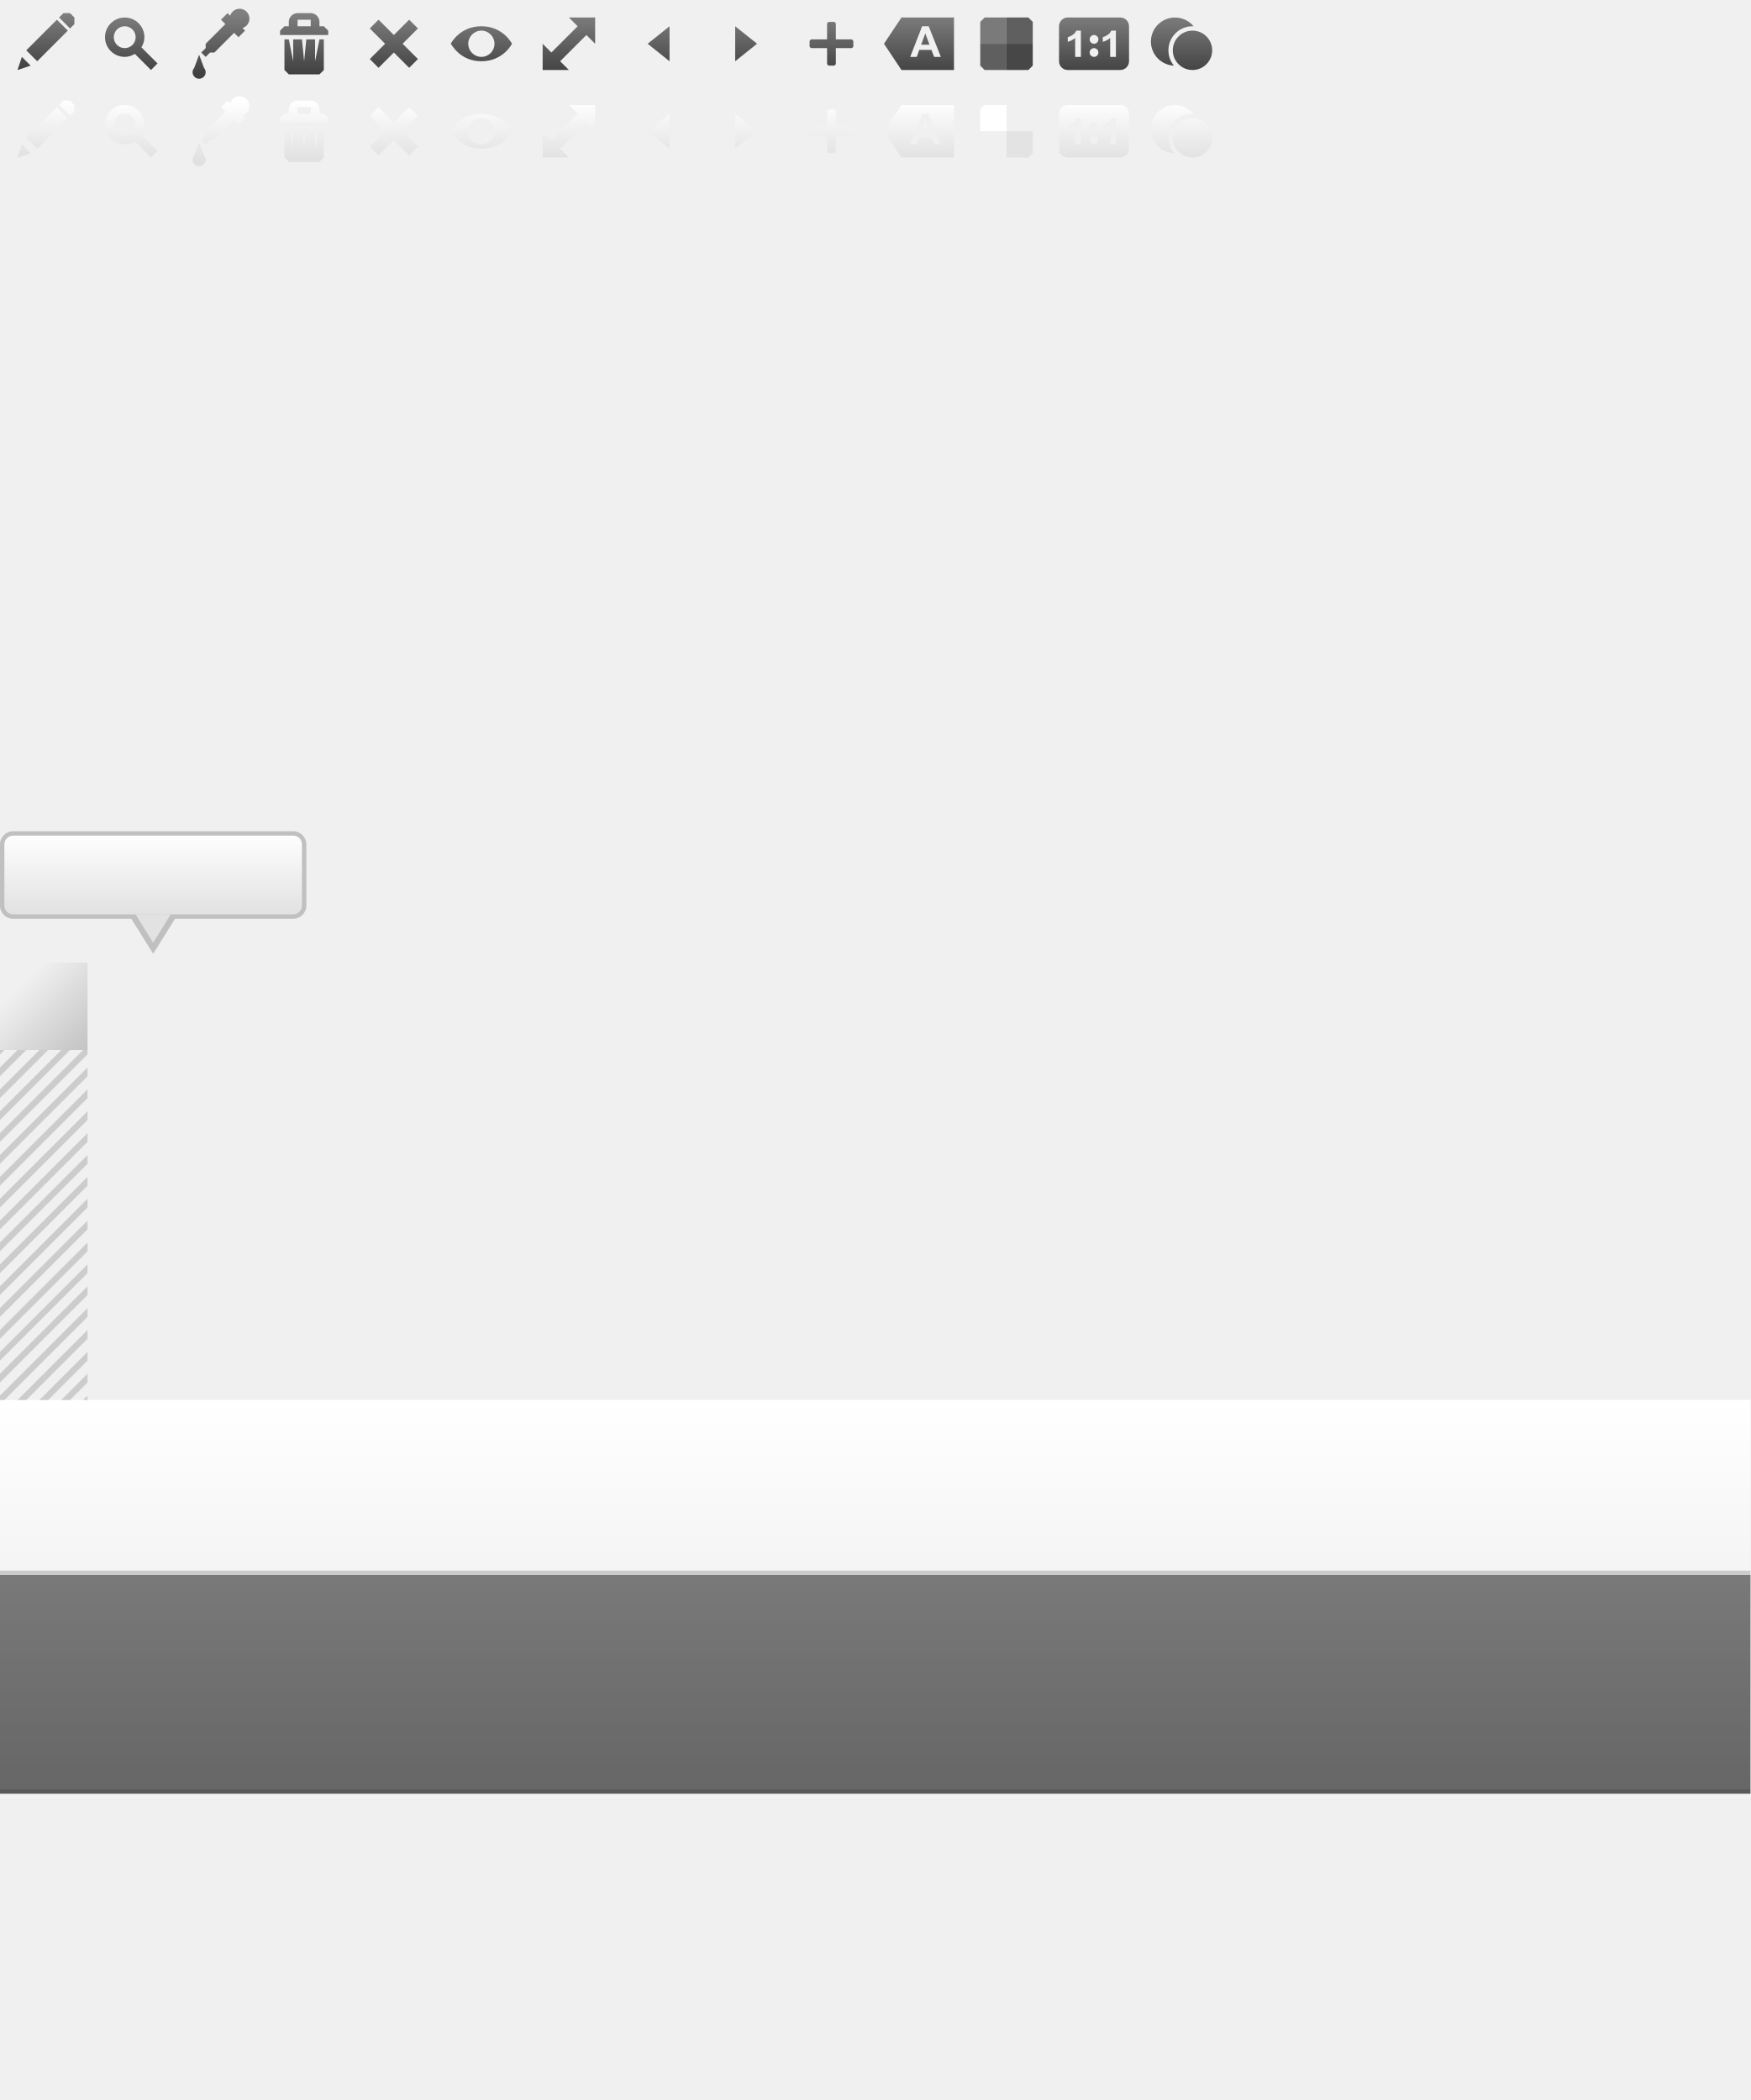
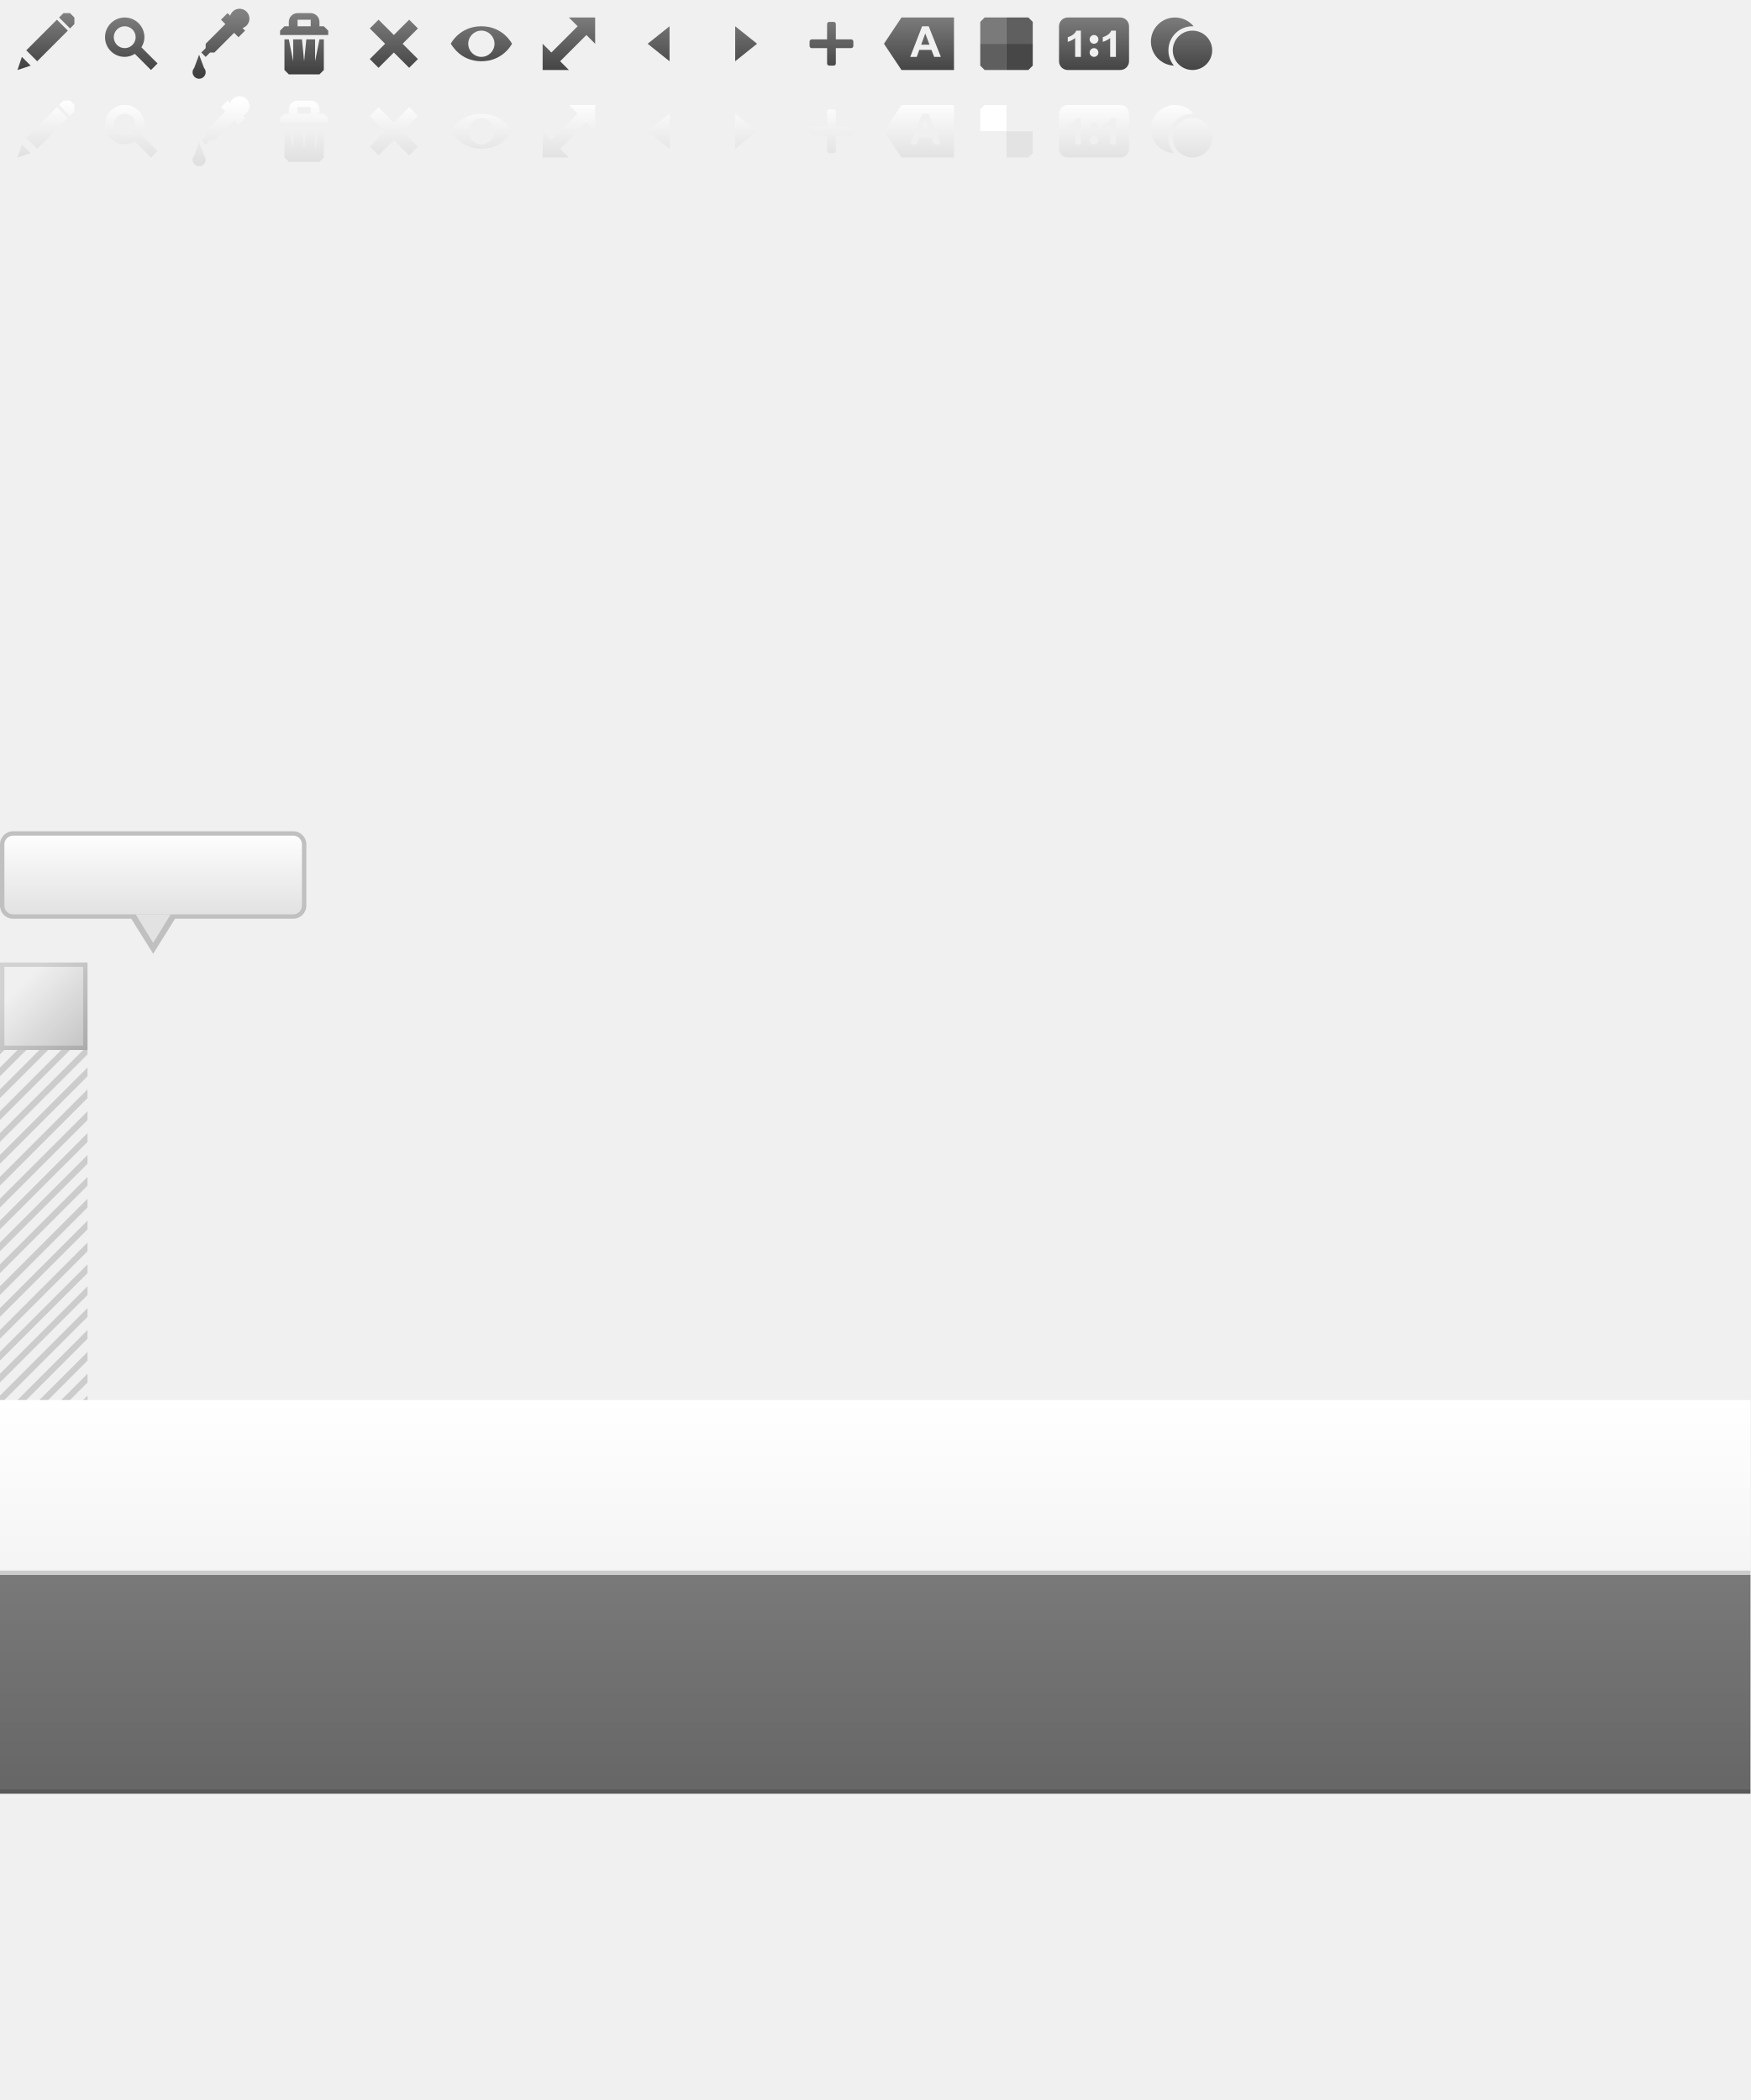
<svg xmlns="http://www.w3.org/2000/svg" xmlns:xlink="http://www.w3.org/1999/xlink" width="400" height="480" id="svg2" version="1.0">
  <defs id="defs4">
    <linearGradient id="linearGradient3212">
      <stop style="stop-color:#000000;stop-opacity:0.188" offset="0" id="stop3214" />
      <stop style="stop-color:#000000;stop-opacity:0;" offset="1" id="stop3216" />
    </linearGradient>
    <linearGradient id="linearGradient3234">
      <stop style="stop-color:#ffffff;stop-opacity:1" offset="0" id="stop3236" />
      <stop style="stop-color:#f4f4f4;stop-opacity:1" offset="1" id="stop3238" />
    </linearGradient>
    <linearGradient id="linearGradient3224">
      <stop style="stop-color:#ffffff;stop-opacity:1;" offset="0" id="stop3226" />
      <stop style="stop-color:#ffffff;stop-opacity:0;" offset="1" id="stop3228" />
    </linearGradient>
    <linearGradient id="linearGradient3186">
      <stop style="stop-color:#cccccc;stop-opacity:1" offset="0" id="stop3188" />
      <stop style="stop-color:#404040;stop-opacity:0" offset="1" id="stop3190" />
    </linearGradient>
    <linearGradient id="linearGradient3176">
      <stop style="stop-color:#ffffff;stop-opacity:0.125" offset="0" id="stop3178" />
      <stop style="stop-color:#ffffff;stop-opacity:0" offset="1" id="stop3180" />
    </linearGradient>
    <linearGradient id="linearGradient3203">
      <stop id="stop3205" offset="0" style="stop-color:#ffffff;stop-opacity:1" />
      <stop id="stop3207" offset="1" style="stop-color:#e0e0e0;stop-opacity:1" />
    </linearGradient>
    <linearGradient id="linearGradient3156">
      <stop style="stop-color:#808080;stop-opacity:1;" offset="0" id="stop3158" />
      <stop style="stop-color:#404040;stop-opacity:1" offset="1" id="stop3160" />
    </linearGradient>
    <linearGradient id="linearGradient3171">
      <stop style="stop-color:#808080;stop-opacity:1;" offset="0" id="stop3173" />
      <stop style="stop-color:#6a6a6a;stop-opacity:1" offset="1" id="stop3175" />
    </linearGradient>
    <linearGradient xlink:href="#linearGradient3171" id="linearGradient3177" x1="0" y1="20" x2="0" y2="40" gradientUnits="userSpaceOnUse" />
    <linearGradient xlink:href="#linearGradient3156" id="linearGradient3162" x1="4" y1="3" x2="4" y2="16" gradientUnits="userSpaceOnUse" gradientTransform="translate(0,-80)" />
    <linearGradient xlink:href="#linearGradient3156" id="linearGradient3170" x1="37" y1="3" x2="37" y2="17" gradientUnits="userSpaceOnUse" gradientTransform="translate(0,-80)" />
    <linearGradient xlink:href="#linearGradient3156" id="linearGradient3189" x1="53" y1="3" x2="53" y2="17" gradientUnits="userSpaceOnUse" gradientTransform="translate(5,-80)" />
    <linearGradient xlink:href="#linearGradient3203" id="linearGradient3197" gradientUnits="userSpaceOnUse" x1="37" y1="3" x2="37" y2="17" gradientTransform="translate(0,-60)" />
    <linearGradient xlink:href="#linearGradient3203" id="linearGradient3199" gradientUnits="userSpaceOnUse" x1="4" y1="3" x2="4" y2="16" gradientTransform="translate(0,-60)" />
    <linearGradient xlink:href="#linearGradient3203" id="linearGradient3201" gradientUnits="userSpaceOnUse" gradientTransform="translate(5,-60)" x1="53" y1="3" x2="53" y2="17" />
    <linearGradient xlink:href="#linearGradient3176" id="linearGradient3182" x1="0" y1="360" x2="0" y2="400" gradientUnits="userSpaceOnUse" gradientTransform="translate(0,48)" />
    <linearGradient xlink:href="#linearGradient3176" id="linearGradient3214" gradientUnits="userSpaceOnUse" x1="0" y1="360" x2="0" y2="400" />
    <linearGradient xlink:href="#linearGradient3186" id="linearGradient3216" gradientUnits="userSpaceOnUse" x1="0" y1="360" x2="0" y2="400" />
    <linearGradient xlink:href="#linearGradient3234" id="linearGradient3219" gradientUnits="userSpaceOnUse" x1="0" y1="360" x2="0" y2="400" gradientTransform="translate(0,-120)" />
    <linearGradient xlink:href="#linearGradient3224" id="linearGradient3230" x1="0" y1="320" x2="0" y2="360" gradientUnits="userSpaceOnUse" />
    <linearGradient xlink:href="#linearGradient3224" id="linearGradient3232" gradientUnits="userSpaceOnUse" x1="0" y1="320" x2="0" y2="360" gradientTransform="translate(31.94382,22.54858)" />
    <linearGradient xlink:href="#linearGradient3212" id="linearGradient3218" x1="20" y1="240" x2="5" y2="225" gradientUnits="userSpaceOnUse" gradientTransform="translate(0,-80)" />
    <linearGradient xlink:href="#linearGradient3203" id="linearGradient3220" x1="70" y1="190" x2="70" y2="218" gradientUnits="userSpaceOnUse" />
    <linearGradient xlink:href="#linearGradient3203" id="linearGradient3233" x1="70" y1="190" x2="70" y2="210" gradientUnits="userSpaceOnUse" />
    <linearGradient xlink:href="#linearGradient3156" id="linearGradient2450" gradientUnits="userSpaceOnUse" gradientTransform="matrix(-1,0,0,1,215,-80)" x1="53" y1="3" x2="53" y2="17" />
    <linearGradient xlink:href="#linearGradient3156" id="linearGradient2460" gradientUnits="userSpaceOnUse" gradientTransform="translate(86,-80)" x1="53" y1="3" x2="53" y2="17" />
    <linearGradient xlink:href="#linearGradient3203" id="linearGradient2462" gradientUnits="userSpaceOnUse" gradientTransform="matrix(-1,0,0,1,301,-60)" x1="37" y1="3" x2="37" y2="17" />
    <linearGradient xlink:href="#linearGradient3203" id="linearGradient2464" gradientUnits="userSpaceOnUse" gradientTransform="translate(20,-60)" x1="37" y1="3" x2="37" y2="17" />
    <linearGradient xlink:href="#linearGradient3156" id="linearGradient2466" gradientUnits="userSpaceOnUse" gradientTransform="matrix(-1,0,0,1,235,-80)" x1="53" y1="3" x2="53" y2="17" />
    <linearGradient xlink:href="#linearGradient3203" id="linearGradient2463" gradientUnits="userSpaceOnUse" gradientTransform="translate(25,-60)" x1="37" y1="3" x2="37" y2="17" />
    <linearGradient xlink:href="#linearGradient3156" id="linearGradient2465" gradientUnits="userSpaceOnUse" gradientTransform="matrix(-1,0,0,1,240,-80)" x1="53" y1="3" x2="53" y2="17" />
    <linearGradient xlink:href="#linearGradient3156" id="linearGradient3287" gradientUnits="userSpaceOnUse" gradientTransform="matrix(-1,0,0,1,240,-80)" x1="53" y1="3" x2="53" y2="17" />
    <linearGradient xlink:href="#linearGradient3156" id="linearGradient2484" gradientUnits="userSpaceOnUse" gradientTransform="matrix(-1,0,0,1,240,0)" x1="53" y1="3" x2="53" y2="17" />
    <linearGradient xlink:href="#linearGradient3156" id="linearGradient2486" gradientUnits="userSpaceOnUse" gradientTransform="matrix(-1,0,0,1,240,0)" x1="53" y1="3" x2="53" y2="17" />
    <linearGradient xlink:href="#linearGradient3156" id="linearGradient2488" gradientUnits="userSpaceOnUse" gradientTransform="matrix(-1.375,0,0,1.375,230,-1.5)" x1="53" y1="3" x2="53" y2="17" />
    <linearGradient xlink:href="#linearGradient3156" id="linearGradient2492" gradientUnits="userSpaceOnUse" gradientTransform="matrix(-1,0,0,1,240,0)" x1="53" y1="3" x2="53" y2="17" />
    <linearGradient xlink:href="#linearGradient3156" id="linearGradient2495" gradientUnits="userSpaceOnUse" gradientTransform="matrix(-1.375,0,0,1.375,230,-1.5)" x1="53" y1="3" x2="53" y2="17" />
    <linearGradient xlink:href="#linearGradient3156" id="linearGradient3876" gradientUnits="userSpaceOnUse" gradientTransform="matrix(-1,0,0,1,240,-80)" x1="53" y1="3" x2="53" y2="17" />
    <linearGradient xlink:href="#linearGradient3156" id="linearGradient3878" gradientUnits="userSpaceOnUse" gradientTransform="translate(5,-80)" x1="53" y1="3" x2="53" y2="17" />
    <linearGradient xlink:href="#linearGradient3203" id="linearGradient3880" gradientUnits="userSpaceOnUse" gradientTransform="translate(0,-60)" x1="37" y1="3" x2="37" y2="17" />
    <linearGradient xlink:href="#linearGradient3156" id="linearGradient3882" gradientUnits="userSpaceOnUse" gradientTransform="translate(5,-80)" x1="53" y1="3" x2="53" y2="17" />
    <linearGradient xlink:href="#linearGradient3203" id="linearGradient3884" gradientUnits="userSpaceOnUse" gradientTransform="translate(0,-60)" x1="37" y1="3" x2="37" y2="17" />
    <linearGradient xlink:href="#linearGradient3156" id="linearGradient3886" gradientUnits="userSpaceOnUse" gradientTransform="translate(5,-80)" x1="53" y1="3" x2="53" y2="17" />
    <linearGradient xlink:href="#linearGradient3203" id="linearGradient3888" gradientUnits="userSpaceOnUse" gradientTransform="translate(0,-60)" x1="37" y1="3" x2="37" y2="17" />
    <linearGradient xlink:href="#linearGradient3203" id="linearGradient3890" gradientUnits="userSpaceOnUse" gradientTransform="translate(0,-60)" x1="37" y1="3" x2="37" y2="17" />
    <linearGradient xlink:href="#linearGradient3156" id="linearGradient3892" gradientUnits="userSpaceOnUse" gradientTransform="matrix(-1,0,0,1,240,-80)" x1="53" y1="3" x2="53" y2="17" />
    <linearGradient xlink:href="#linearGradient3203" id="linearGradient3894" gradientUnits="userSpaceOnUse" gradientTransform="translate(25,-60)" x1="37" y1="3" x2="37" y2="17" />
    <linearGradient xlink:href="#linearGradient3203" id="linearGradient3896" gradientUnits="userSpaceOnUse" gradientTransform="translate(25,-60)" x1="37" y1="3" x2="37" y2="17" />
    <linearGradient xlink:href="#linearGradient3203" id="linearGradient3898" gradientUnits="userSpaceOnUse" gradientTransform="translate(25,-60)" x1="37" y1="3" x2="37" y2="17" />
    <linearGradient xlink:href="#linearGradient3176" id="linearGradient3922" gradientUnits="userSpaceOnUse" gradientTransform="translate(0,48)" x1="0" y1="360" x2="0" y2="400" />
  </defs>
  <g id="layer1" transform="translate(0,80)">
    <path style="fill:url(#linearGradient3876);fill-opacity:1;fill-rule:nonzero;stroke:none;stroke-width:0;marker:none;visibility:visible;display:inline;overflow:visible;enable-background:accumulate" d="m 244,-76 c -1.108,0 -2,0.892 -2,2 l 0,8 c 0,1.108 0.892,2 2,2 l 12,0 c 1.108,0 2,-0.892 2,-2 l 0,-8 c 0,-1.108 -0.892,-2 -2,-2 l -12,0 z m 1.938,3 1.062,0 0,6 -1.312,0 0,-4.312 c -0.478,0.391 -1.038,0.688 -1.688,0.875 l 0,-1.062 c 0.342,-0.098 0.724,-0.26 1.125,-0.531 0.401,-0.274 0.663,-0.605 0.812,-0.969 z m 8,0 1.062,0 0,6 -1.312,0 0,-4.312 c -0.478,0.391 -1.038,0.688 -1.688,0.875 l 0,-1.062 c 0.342,-0.098 0.724,-0.26 1.125,-0.531 0.401,-0.274 0.663,-0.605 0.812,-0.969 z M 250,-72 c 0.554,0 1,0.446 1,1 0,0.554 -0.446,1 -1,1 -0.554,0 -1,-0.446 -1,-1 0,-0.554 0.446,-1 1,-1 z m 0,3 c 0.554,0 1,0.446 1,1 0,0.554 -0.446,1 -1,1 -0.554,0 -1,-0.446 -1,-1 0,-0.554 0.446,-1 1,-1 z" id="rect3276" />
    <rect style="fill:url(#linearGradient3219);fill-opacity:1;fill-rule:nonzero;stroke:none;stroke-width:0;marker:none;visibility:visible;display:inline;overflow:visible;enable-background:accumulate" id="rect3210" width="400" height="40" x="0" y="240" />
    <path style="fill:url(#linearGradient3170);fill-opacity:1;fill-rule:nonzero;stroke:none;stroke-width:0;marker:none;visibility:visible;display:inline;overflow:visible;enable-background:accumulate" d="m 28.5,-76 c -2.484,0 -4.5,2.016 -4.5,4.5 0,2.484 2.016,4.5 4.5,4.5 0.857,0 1.631,-0.271 2.312,-0.688 L 34.5,-64 36,-65.5 32.312,-69.188 C 32.729,-69.869 33,-70.643 33,-71.5 33,-73.984 30.984,-76 28.5,-76 z m 0,2 c 1.38,0 2.5,1.12 2.5,2.5 0,1.38 -1.12,2.5 -2.5,2.5 -1.38,0 -2.5,-1.12 -2.5,-2.5 0,-1.38 1.12,-2.5 2.5,-2.5 z" id="path2385" />
    <path style="fill:url(#linearGradient3162);fill-opacity:1;fill-rule:nonzero;stroke:none;stroke-width:0;marker:none;visibility:visible;display:inline;overflow:visible;enable-background:accumulate" d="m 14.5,-77 -1,1 2.5,2.5 1,-1 0,-1.5 -1,-1 -1.5,0 z m -1.5,1.5 -7,7 2.5,2.5 7,-7 -2.5,-2.5 z m -8,8.5 -1,3 3,-1 -2,-2 z" id="path3163" />
    <path style="fill:url(#linearGradient3878);fill-opacity:1;fill-rule:nonzero;stroke:none;stroke-width:0;marker:none;visibility:visible;display:inline;overflow:visible;enable-background:accumulate" d="m 54.75,-78 c -1.016,0 -1.877,0.668 -2.156,1.594 L 52,-77 l -1.5,1.5 1,1 -4.5,4.5 0,1 -1,1 1,1 1,-1 1,0 4.5,-4.5 1,1 1.5,-1.5 -0.594,-0.594 C 56.332,-73.873 57,-74.734 57,-75.75 57,-76.992 55.992,-78 54.75,-78 z m -9.25,10.5 -1.125,3.031 C 44.149,-64.206 44,-63.874 44,-63.5 c 0,0.828 0.672,1.5 1.5,1.5 0.828,0 1.5,-0.672 1.5,-1.5 0,-0.374 -0.149,-0.706 -0.375,-0.969 L 45.5,-67.5 z" id="path3172" />
    <path id="path3191" d="m 28.5,-56 c -2.484,0 -4.5,2.016 -4.5,4.5 0,2.484 2.016,4.5 4.5,4.5 0.857,0 1.631,-0.271 2.312,-0.688 L 34.5,-44 36,-45.5 32.312,-49.188 C 32.729,-49.869 33,-50.643 33,-51.5 33,-53.984 30.984,-56 28.5,-56 z m 0,2 c 1.38,0 2.5,1.12 2.5,2.5 0,1.38 -1.12,2.5 -2.5,2.5 -1.38,0 -2.5,-1.12 -2.5,-2.5 0,-1.38 1.12,-2.5 2.5,-2.5 z" style="fill:url(#linearGradient3880);fill-opacity:1;fill-rule:nonzero;stroke:none;stroke-width:0;marker:none;visibility:visible;display:inline;overflow:visible;enable-background:accumulate" />
    <path id="path3193" d="m 14.5,-57 -1,1 2.5,2.5 1,-1 0,-1.5 -1,-1 -1.5,0 z m -1.5,1.5 -7,7 2.5,2.5 7,-7 -2.5,-2.5 z m -8,8.5 -1,3 3,-1 -2,-2 z" style="fill:url(#linearGradient3199);fill-opacity:1;fill-rule:nonzero;stroke:none;stroke-width:0;marker:none;visibility:visible;display:inline;overflow:visible;enable-background:accumulate" />
    <path id="path3195" d="m 54.75,-58 c -1.016,0 -1.877,0.668 -2.156,1.594 L 52,-57 l -1.5,1.5 1,1 -4.5,4.5 0,1 -1,1 1,1 1,-1 1,0 4.5,-4.5 1,1 1.5,-1.5 -0.594,-0.594 C 56.332,-53.873 57,-54.734 57,-55.75 57,-56.992 55.992,-58 54.75,-58 z m -9.25,10.5 -1.125,3.031 C 44.149,-44.206 44,-43.874 44,-43.5 c 0,0.828 0.672,1.5 1.5,1.5 0.828,0 1.5,-0.672 1.5,-1.5 0,-0.374 -0.149,-0.706 -0.375,-0.969 L 45.5,-47.5 z" style="fill:url(#linearGradient3201);fill-opacity:1;fill-rule:nonzero;stroke:none;stroke-width:0;marker:none;visibility:visible;display:inline;overflow:visible;enable-background:accumulate" />
    <path style="color:#000000;fill:url(#linearGradient3882);fill-opacity:1;fill-rule:nonzero;stroke:none;stroke-width:0;marker:none;visibility:visible;display:inline;overflow:visible;enable-background:accumulate" d="m 68,-77 c -1.104,0 -2,0.896 -2,2 l 0,1 -1,0 -1,1 0,1 11,0 0,-1 -1,-1 -1,0 0,-1 c 0,-1.104 -0.896,-2 -2,-2 l -3,0 z m 0,1.5 3,0 0,1.5 -3,0 0,-1.5 z m -3,4.5 0,7 1,1 7,0 1,-1 0,-7 -1,0 -1,5 0,-5 -2,0 -0.5,5 -0.5,-5 -2,0 0,5 -1,-5 -1,0 z" id="rect2439" />
    <path id="path3259" d="m 68,-57 c -1.104,0 -2,0.896 -2,2 l 0,1 -1,0 -1,1 0,1 11,0 0,-1 -1,-1 -1,0 0,-1 c 0,-1.104 -0.896,-2 -2,-2 l -3,0 z m 0,1.5 3,0 0,1.5 -3,0 0,-1.5 z m -3,4.5 0,7 1,1 7,0 1,-1 0,-7 -1,0 -1,5 0,-5 -2,0 -0.5,5 -0.5,-5 -2,0 0,5 -1,-5 -1,0 z" style="color:#000000;fill:url(#linearGradient3884);fill-opacity:1;fill-rule:nonzero;stroke:none;stroke-width:0;marker:none;visibility:visible;display:inline;overflow:visible;enable-background:accumulate" />
    <g id="g3194" transform="matrix(1,0,0,1.25,0,-230)">
      <rect style="fill:#666666;fill-opacity:1;fill-rule:nonzero;stroke:none;stroke-width:0;marker:none;visibility:visible;display:inline;overflow:visible;enable-background:accumulate" id="rect3971" width="400" height="40" x="0" y="408" />
      <rect y="408" x="0" height="40" width="400" id="rect2404" style="fill:url(#linearGradient3182);fill-opacity:1;fill-rule:nonzero;stroke:none;stroke-width:0;marker:none;visibility:visible;display:inline;overflow:visible;enable-background:accumulate" />
    </g>
    <rect y="279" x="0" height="1" width="400" id="rect3212" style="fill:#cccccc;fill-opacity:1;fill-rule:nonzero;stroke:none;stroke-width:0;marker:none;visibility:visible;display:inline;overflow:visible;enable-background:accumulate" />
    <path style="fill:#cccccc;fill-opacity:1;fill-rule:nonzero;stroke:none;stroke-width:0;marker:none;visibility:visible;display:inline;overflow:visible;enable-background:accumulate" d="m 0,160 0,1 1,-1 -1,0 z m 4,0 -4,4 0,2 6,-6 -2,0 z m 5,0 -9,9 0,1 0,1 1,-1 9,-9 0,-1 -1,0 z m 1,4 -6,6 -4,4 0,2 6,-6 4,-4 0,-2 z m 0,5 -1,1 -9,9 0,1 0,1 1,-1 9,-9 0,-1 0,-1 z m 0,5 -6,6 -4,4 0,2 6,-6 4,-4 0,-2 z m 0,5 -1,1 -9,9 0,1 0,1 1,-1 9,-9 0,-1 0,-1 z m 0,5 -6,6 -4,4 0,2 6,-6 4,-4 0,-2 z m 0,5 -1,1 -9,9 0,1 0,1 1,-1 9,-9 0,-1 0,-1 z m 0,5 -6,6 -4,4 0,2 6,-6 4,-4 0,-2 z m 0,5 -1,1 -9,9 0,1 0,1 1,-1 9,-9 0,-1 0,-1 z m 0,5 -6,6 -4,4 0,2 6,-6 4,-4 0,-2 z m 0,5 -1,1 -9,9 0,1 0,1 1,-1 9,-9 0,-1 0,-1 z m 0,5 -6,6 -4,4 0,2 6,-6 4,-4 0,-2 z m 0,5 -1,1 -9,9 0,1 0,1 1,-1 9,-9 0,-1 0,-1 z m 0,5 -6,6 -4,4 0,2 6,-6 4,-4 0,-2 z m 0,5 -1,1 -9,9 0,1 1,0 9,-9 0,-1 0,-1 z m 0,5 -6,6 2,0 4,-4 0,-2 z m 0,5 -1,1 1,0 0,-1 z" id="path3319" />
    <path id="path3410" d="m 10,160 0,1 1,-1 -1,0 z m 4,0 -4,4 0,2 6,-6 -2,0 z m 5,0 -9,9 0,1 0,1 1,-1 9,-9 0,-1 -1,0 z m 1,4 -6,6 -4,4 0,2 6,-6 4,-4 0,-2 z m 0,5 -1,1 -9,9 0,1 0,1 1,-1 9,-9 0,-1 0,-1 z m 0,5 -6,6 -4,4 0,2 6,-6 4,-4 0,-2 z m 0,5 -1,1 -9,9 0,1 0,1 1,-1 9,-9 0,-1 0,-1 z m 0,5 -6,6 -4,4 0,2 6,-6 4,-4 0,-2 z m 0,5 -1,1 -9,9 0,1 0,1 1,-1 9,-9 0,-1 0,-1 z m 0,5 -6,6 -4,4 0,2 6,-6 4,-4 0,-2 z m 0,5 -1,1 -9,9 0,1 0,1 1,-1 9,-9 0,-1 0,-1 z m 0,5 -6,6 -4,4 0,2 6,-6 4,-4 0,-2 z m 0,5 -1,1 -9,9 0,1 0,1 1,-1 9,-9 0,-1 0,-1 z m 0,5 -6,6 -4,4 0,2 6,-6 4,-4 0,-2 z m 0,5 -1,1 -9,9 0,1 0,1 1,-1 9,-9 0,-1 0,-1 z m 0,5 -6,6 -4,4 0,2 6,-6 4,-4 0,-2 z m 0,5 -1,1 -9,9 0,1 1,0 9,-9 0,-1 0,-1 z m 0,5 -6,6 2,0 4,-4 0,-2 z m 0,5 -1,1 1,0 0,-1 z" style="fill:#cccccc;fill-opacity:1;fill-rule:nonzero;stroke:none;stroke-width:0;marker:none;visibility:visible;display:inline;overflow:visible;enable-background:accumulate" />
    <path style="color:#000000;fill:url(#linearGradient3886);fill-opacity:1;fill-rule:nonzero;stroke:none;stroke-width:0;marker:none;visibility:visible;display:inline;overflow:visible;enable-background:accumulate" d="m 86.5,-75.5 -2,2 3.5,3.5 -3.5,3.5 2,2 3.5,-3.5 3.5,3.5 2,-2 -3.5,-3.5 3.5,-3.5 -2,-2 -3.5,3.5 -3.5,-3.5 z" id="path2431" />
    <path id="path2436" d="m 86.5,-55.5 -2,2 3.5,3.5 -3.5,3.5 2,2 3.5,-3.5 3.5,3.5 2,-2 -3.5,-3.5 3.5,-3.5 -2,-2 -3.5,3.5 -3.5,-3.5 z" style="color:#000000;fill:url(#linearGradient3888);fill-opacity:1;fill-rule:nonzero;stroke:none;stroke-width:0;marker:none;visibility:visible;display:inline;overflow:visible;enable-background:accumulate" />
    <rect style="fill:url(#linearGradient3218);fill-opacity:1;fill-rule:nonzero;stroke:none;stroke-width:0;marker:none;visibility:visible;display:inline;overflow:visible;enable-background:accumulate" id="rect2440" width="20" height="20" x="0" y="140" />
    <g id="g3237" transform="translate(0,-80)">
      <path style="fill:#c0c0c0;fill-opacity:1;fill-rule:nonzero;stroke:none;stroke-width:0;marker:none;visibility:visible;display:inline;overflow:visible;enable-background:accumulate" d="m 3,190 c -1.662,0 -3,1.338 -3,3 l 0,14 c 0,1.662 1.338,3 3,3 l 27,0 5,8 5,-8 27,0 c 1.662,0 3,-1.338 3,-3 l 0,-14 c 0,-1.662 -1.338,-3 -3,-3 l -64,0 z" id="path3222" />
      <rect rx="2" ry="2" y="191" x="1" height="18" width="68" id="rect3224" style="fill:url(#linearGradient3233);fill-opacity:1;fill-rule:nonzero;stroke:none;stroke-width:0;marker:none;visibility:visible;display:inline;overflow:visible;enable-background:accumulate" />
      <path id="path3235" d="m 31,209 4,6.5 4,-6.5" style="fill:#e2e2e2;fill-opacity:1;fill-rule:nonzero;stroke:none;stroke-width:0;marker:none;visibility:visible;display:inline;overflow:visible;enable-background:accumulate" />
    </g>
    <path style="color:#000000;fill:url(#linearGradient3189);fill-opacity:1;fill-rule:nonzero;stroke:none;stroke-width:0;marker:none;visibility:visible;display:inline;overflow:visible;enable-background:accumulate" d="m 110,-74 c -5,0 -7,4 -7,4 0.134,0.014 2,4 7,4 5,0 7,-4 7,-4 0,0 -2,-4 -7,-4 z m 0,1 c 1.656,0 3,1.344 3,3 0,1.656 -1.344,3 -3,3 -1.656,0 -3,-1.344 -3,-3 0,-1.656 1.344,-3 3,-3 z" id="path2445" />
    <path id="path3220" d="m 110,-54 c -5,0 -7,4 -7,4 0.134,0.014 2,4 7,4 5,0 7,-4 7,-4 0,0 -2,-4 -7,-4 z m 0,1 c 1.656,0 3,1.344 3,3 0,1.656 -1.344,3 -3,3 -1.656,0 -3,-1.344 -3,-3 0,-1.656 1.344,-3 3,-3 z" style="color:#000000;fill:url(#linearGradient3890);fill-opacity:1;fill-rule:nonzero;stroke:none;stroke-width:0;marker:none;visibility:visible;display:inline;overflow:visible;enable-background:accumulate" />
    <path style="fill:url(#linearGradient2450);fill-opacity:1;fill-rule:nonzero;stroke:none;stroke-width:0;marker:none;visibility:visible;display:inline;overflow:visible;enable-background:accumulate" d="m 130,-76 2,2 -6,6 -2,-2 0,6 6,0 -2,-2 6,-6 2,2 0,-6 -6,0 z" id="path2446" />
    <path id="path2457" d="m 130,-56 2,2 -6,6 -2,-2 0,6 6,0 -2,-2 6,-6 2,2 0,-6 -6,0 z" style="color:#000000;fill:url(#linearGradient3197);fill-opacity:1;fill-rule:nonzero;stroke:none;stroke-width:0;marker:none;visibility:visible;display:inline;overflow:visible;enable-background:accumulate" />
    <path style="fill:url(#linearGradient2466);fill-opacity:1;fill-rule:nonzero;stroke:none;stroke-width:0;marker:none;visibility:visible;display:inline;overflow:visible;enable-background:accumulate" d="m 168,-74 5,4 -5,4 0,0" id="path2448" />
    <path id="path2450" d="m 168,-54 5,4 -5,4 0,0" style="fill:url(#linearGradient2464);fill-opacity:1;fill-rule:nonzero;stroke:none;stroke-width:0;marker:none;visibility:visible;display:inline;overflow:visible;enable-background:accumulate" />
    <path id="path2456" d="m 153,-74 -5,4 5,4 0,0" style="fill:url(#linearGradient2460);fill-opacity:1;fill-rule:nonzero;stroke:none;stroke-width:0;marker:none;visibility:visible;display:inline;overflow:visible;enable-background:accumulate" />
    <path style="fill:url(#linearGradient2462);fill-opacity:1;fill-rule:nonzero;stroke:none;stroke-width:0;marker:none;visibility:visible;display:inline;overflow:visible;enable-background:accumulate" d="m 153,-54 -5,4 5,4 0,0" id="path2458" />
    <path style="fill:url(#linearGradient3892);fill-opacity:1;fill-rule:nonzero;stroke:none;stroke-width:0;marker:none;visibility:visible;display:inline;overflow:visible;enable-background:accumulate" d="m 189.5,-75 c -0.277,0 -0.5,0.223 -0.5,0.5 l 0,3.5 -3.5,0 c -0.277,0 -0.5,0.223 -0.5,0.5 l 0,1 c 0,0.277 0.223,0.5 0.5,0.5 l 3.5,0 0,3.5 c 0,0.277 0.223,0.5 0.5,0.5 l 1,0 c 0.277,0 0.5,-0.223 0.5,-0.5 l 0,-3.5 3.5,0 c 0.277,0 0.5,-0.223 0.5,-0.5 l 0,-1 c 0,-0.277 -0.223,-0.5 -0.5,-0.5 l -3.5,0 0,-3.5 c 0,-0.277 -0.223,-0.5 -0.5,-0.5 l -1,0 z" id="rect2456" />
    <path id="path2461" d="m 189.5,-55 c -0.277,0 -0.5,0.223 -0.5,0.5 l 0,3.5 -3.5,0 c -0.277,0 -0.5,0.223 -0.5,0.5 l 0,1 c 0,0.277 0.223,0.5 0.5,0.5 l 3.5,0 0,3.5 c 0,0.277 0.223,0.5 0.5,0.5 l 1,0 c 0.277,0 0.5,-0.223 0.5,-0.5 l 0,-3.5 3.5,0 c 0.277,0 0.5,-0.223 0.5,-0.5 l 0,-1 c 0,-0.277 -0.223,-0.5 -0.5,-0.5 l -3.5,0 0,-3.5 c 0,-0.277 -0.223,-0.5 -0.5,-0.5 l -1,0 z" style="fill:url(#linearGradient3894);fill-opacity:1;fill-rule:nonzero;stroke:none;stroke-width:0;marker:none;visibility:visible;display:inline;overflow:visible;enable-background:accumulate" />
    <path style="color:#000000;fill:url(#linearGradient2465);fill-opacity:1;fill-rule:nonzero;stroke:none;stroke-width:0;marker:none;visibility:visible;display:inline;overflow:visible;enable-background:accumulate" d="m 206,-76 -4,6 4,6 12,0 0,-12 -12,0 z m 4.719,2 1.5,0 2.781,7 -1.531,0 -0.625,-1.594 -2.781,0 L 209.5,-67 l -1.5,0 2.719,-7 z m 0.719,1.625 -0.938,2.594 1.906,0 -0.969,-2.594 z" id="path2460" />
    <path id="path3238" d="m 206,-56 -4,6 4,6 12,0 0,-12 -12,0 z m 4.719,2 1.5,0 2.781,7 -1.531,0 -0.625,-1.594 -2.781,0 L 209.5,-47 l -1.5,0 2.719,-7 z m 0.719,1.625 -0.938,2.594 1.906,0 -0.969,-2.594 z" style="color:#000000;fill:url(#linearGradient3896);fill-opacity:1;fill-rule:nonzero;stroke:none;stroke-width:0;marker:none;visibility:visible;display:inline;overflow:visible;enable-background:accumulate" />
    <path style="fill:#7a7a7a;fill-opacity:1;fill-rule:nonzero;stroke:none;stroke-width:0;marker:none;visibility:visible;display:inline;overflow:visible;enable-background:accumulate" d="m 225,-76 -1,1 0,5 6,0 0,-6 -5,0 z" id="rect3240" />
    <path style="fill:#5f5f5f;fill-opacity:1;fill-rule:nonzero;stroke:none;stroke-width:0;marker:none;visibility:visible;display:inline;overflow:visible;enable-background:accumulate" d="m 224,-70 0,5 1,1 5,0 0,-6 -6,0 z" id="rect3250" />
    <path id="path3260" d="m 236,-70 0,-5 -1,-1 -5,0 0,6 6,0 z" style="fill:#5f5f5f;fill-opacity:1;fill-rule:nonzero;stroke:none;stroke-width:0;marker:none;visibility:visible;display:inline;overflow:visible;enable-background:accumulate" />
    <path id="path3262" d="m 235,-64 1,-1 0,-5 -6,0 0,6 5,0 z" style="fill:#474747;fill-opacity:1;fill-rule:nonzero;stroke:none;stroke-width:0;marker:none;visibility:visible;display:inline;overflow:visible;enable-background:accumulate" />
    <path id="path3264" d="m 225,-56 -1,1 0,5 6,0 0,-6 -5,0 z" style="fill:#ffffff;fill-opacity:1;fill-rule:nonzero;stroke:none;stroke-width:0;marker:none;visibility:visible;display:inline;overflow:visible;enable-background:accumulate" />
    <path id="path3266" d="m 224,-50 0,5 1,1 5,0 0,-6 -6,0 z" style="fill:#f0f0f0;fill-opacity:1;fill-rule:nonzero;stroke:none;stroke-width:0;marker:none;visibility:visible;display:inline;overflow:visible;enable-background:accumulate" />
    <path style="fill:#f0f0f0;fill-opacity:1;fill-rule:nonzero;stroke:none;stroke-width:0;marker:none;visibility:visible;display:inline;overflow:visible;enable-background:accumulate" d="m 236,-50 0,-5 -1,-1 -5,0 0,6 6,0 z" id="path3268" />
    <path style="fill:#e3e3e3;fill-opacity:1;fill-rule:nonzero;stroke:none;stroke-width:0;marker:none;visibility:visible;display:inline;overflow:visible;enable-background:accumulate" d="m 235,-44 1,-1 0,-5 -6,0 0,6 5,0 z" id="path3270" />
    <path id="path3290" d="m 244,-56 c -1.108,0 -2,0.892 -2,2 l 0,8 c 0,1.108 0.892,2 2,2 l 12,0 c 1.108,0 2,-0.892 2,-2 l 0,-8 c 0,-1.108 -0.892,-2 -2,-2 l -12,0 z m 1.938,3 1.062,0 0,6 -1.312,0 0,-4.312 c -0.478,0.391 -1.038,0.688 -1.688,0.875 l 0,-1.062 c 0.342,-0.098 0.724,-0.26 1.125,-0.531 0.401,-0.274 0.663,-0.605 0.812,-0.969 z m 8,0 1.062,0 0,6 -1.312,0 0,-4.312 c -0.478,0.391 -1.038,0.688 -1.688,0.875 l 0,-1.062 c 0.342,-0.098 0.724,-0.26 1.125,-0.531 0.401,-0.274 0.663,-0.605 0.812,-0.969 z M 250,-52 c 0.554,0 1,0.446 1,1 0,0.554 -0.446,1 -1,1 -0.554,0 -1,-0.446 -1,-1 0,-0.554 0.446,-1 1,-1 z m 0,3 c 0.554,0 1,0.446 1,1 0,0.554 -0.446,1 -1,1 -0.554,0 -1,-0.446 -1,-1 0,-0.554 0.446,-1 1,-1 z" style="color:#000000;fill:url(#linearGradient3898);fill-opacity:1;fill-rule:nonzero;stroke:none;stroke-width:0;marker:none;visibility:visible;display:inline;overflow:visible;enable-background:accumulate" />
    <path style="color:#000000;fill:url(#linearGradient3287);fill-opacity:1;fill-rule:nonzero;stroke:none;stroke-width:0;marker:none;visibility:visible;display:inline;overflow:visible;enable-background:accumulate" d="m 268.5,-76 c -3.036,0 -5.5,2.464 -5.5,5.5 0,2.952 2.33,5.369 5.25,5.5 -0.785,-0.951 -1.25,-2.172 -1.25,-3.5 0,-3.036 2.464,-5.5 5.5,-5.5 0.084,0 0.167,-0.004 0.25,0 -1.009,-1.223 -2.542,-2 -4.25,-2 z m 4,3 c -2.484,0 -4.5,2.016 -4.5,4.5 0,2.484 2.016,4.5 4.5,4.5 2.484,0 4.5,-2.016 4.5,-4.5 0,-2.484 -2.016,-4.5 -4.5,-4.5 z" id="path2473" />
    <path id="path2498" d="m 268.5,-56 c -3.036,0 -5.5,2.464 -5.5,5.5 0,2.952 2.33,5.369 5.25,5.5 -0.785,-0.951 -1.25,-2.172 -1.25,-3.5 0,-3.036 2.464,-5.5 5.5,-5.5 0.084,0 0.167,-0.004 0.25,0 -1.009,-1.223 -2.542,-2 -4.25,-2 z m 4,3 c -2.484,0 -4.5,2.016 -4.5,4.5 0,2.484 2.016,4.5 4.5,4.5 2.484,0 4.5,-2.016 4.5,-4.5 0,-2.484 -2.016,-4.5 -4.5,-4.5 z" style="color:#000000;fill:url(#linearGradient2463);fill-opacity:1;fill-rule:nonzero;stroke:none;stroke-width:0;marker:none;visibility:visible;display:inline;overflow:visible;enable-background:accumulate" />
    <g transform="matrix(1,0,0,0.025,0,320)" id="g3900" style="fill:#aaaaaa;fill-opacity:1">
      <rect style="fill:#000000;fill-opacity:0.125;fill-rule:nonzero;stroke:none;stroke-width:0;marker:none;visibility:visible;display:inline;overflow:visible;enable-background:accumulate" id="rect3902" width="400" height="40" x="0" y="360" />
    </g>
    <g style="fill:#cccccc;fill-opacity:1" id="g3906" transform="matrix(1,0,0,0.025,0,321)">
      <rect y="360" x="0" height="40" width="400" id="rect3908" style="fill:#ffffff;fill-opacity:0.125;fill-rule:nonzero;stroke:none;stroke-width:0;marker:none;visibility:visible;display:inline;overflow:visible;enable-background:accumulate" />
    </g>
+     <path style="color:#000000;fill:#000000;fill-opacity:0.125;fill-rule:nonzero;stroke:none;stroke-width:1.63;marker:none;visibility:visible;display:inline;overflow:visible;enable-background:accumulate" d="m 0,220 0,20 20,0 0,-20 z m 1,1 18,0 0,18 -18,0 z" transform="translate(0,-80)" id="rect3100" />
  </g>
</svg>
